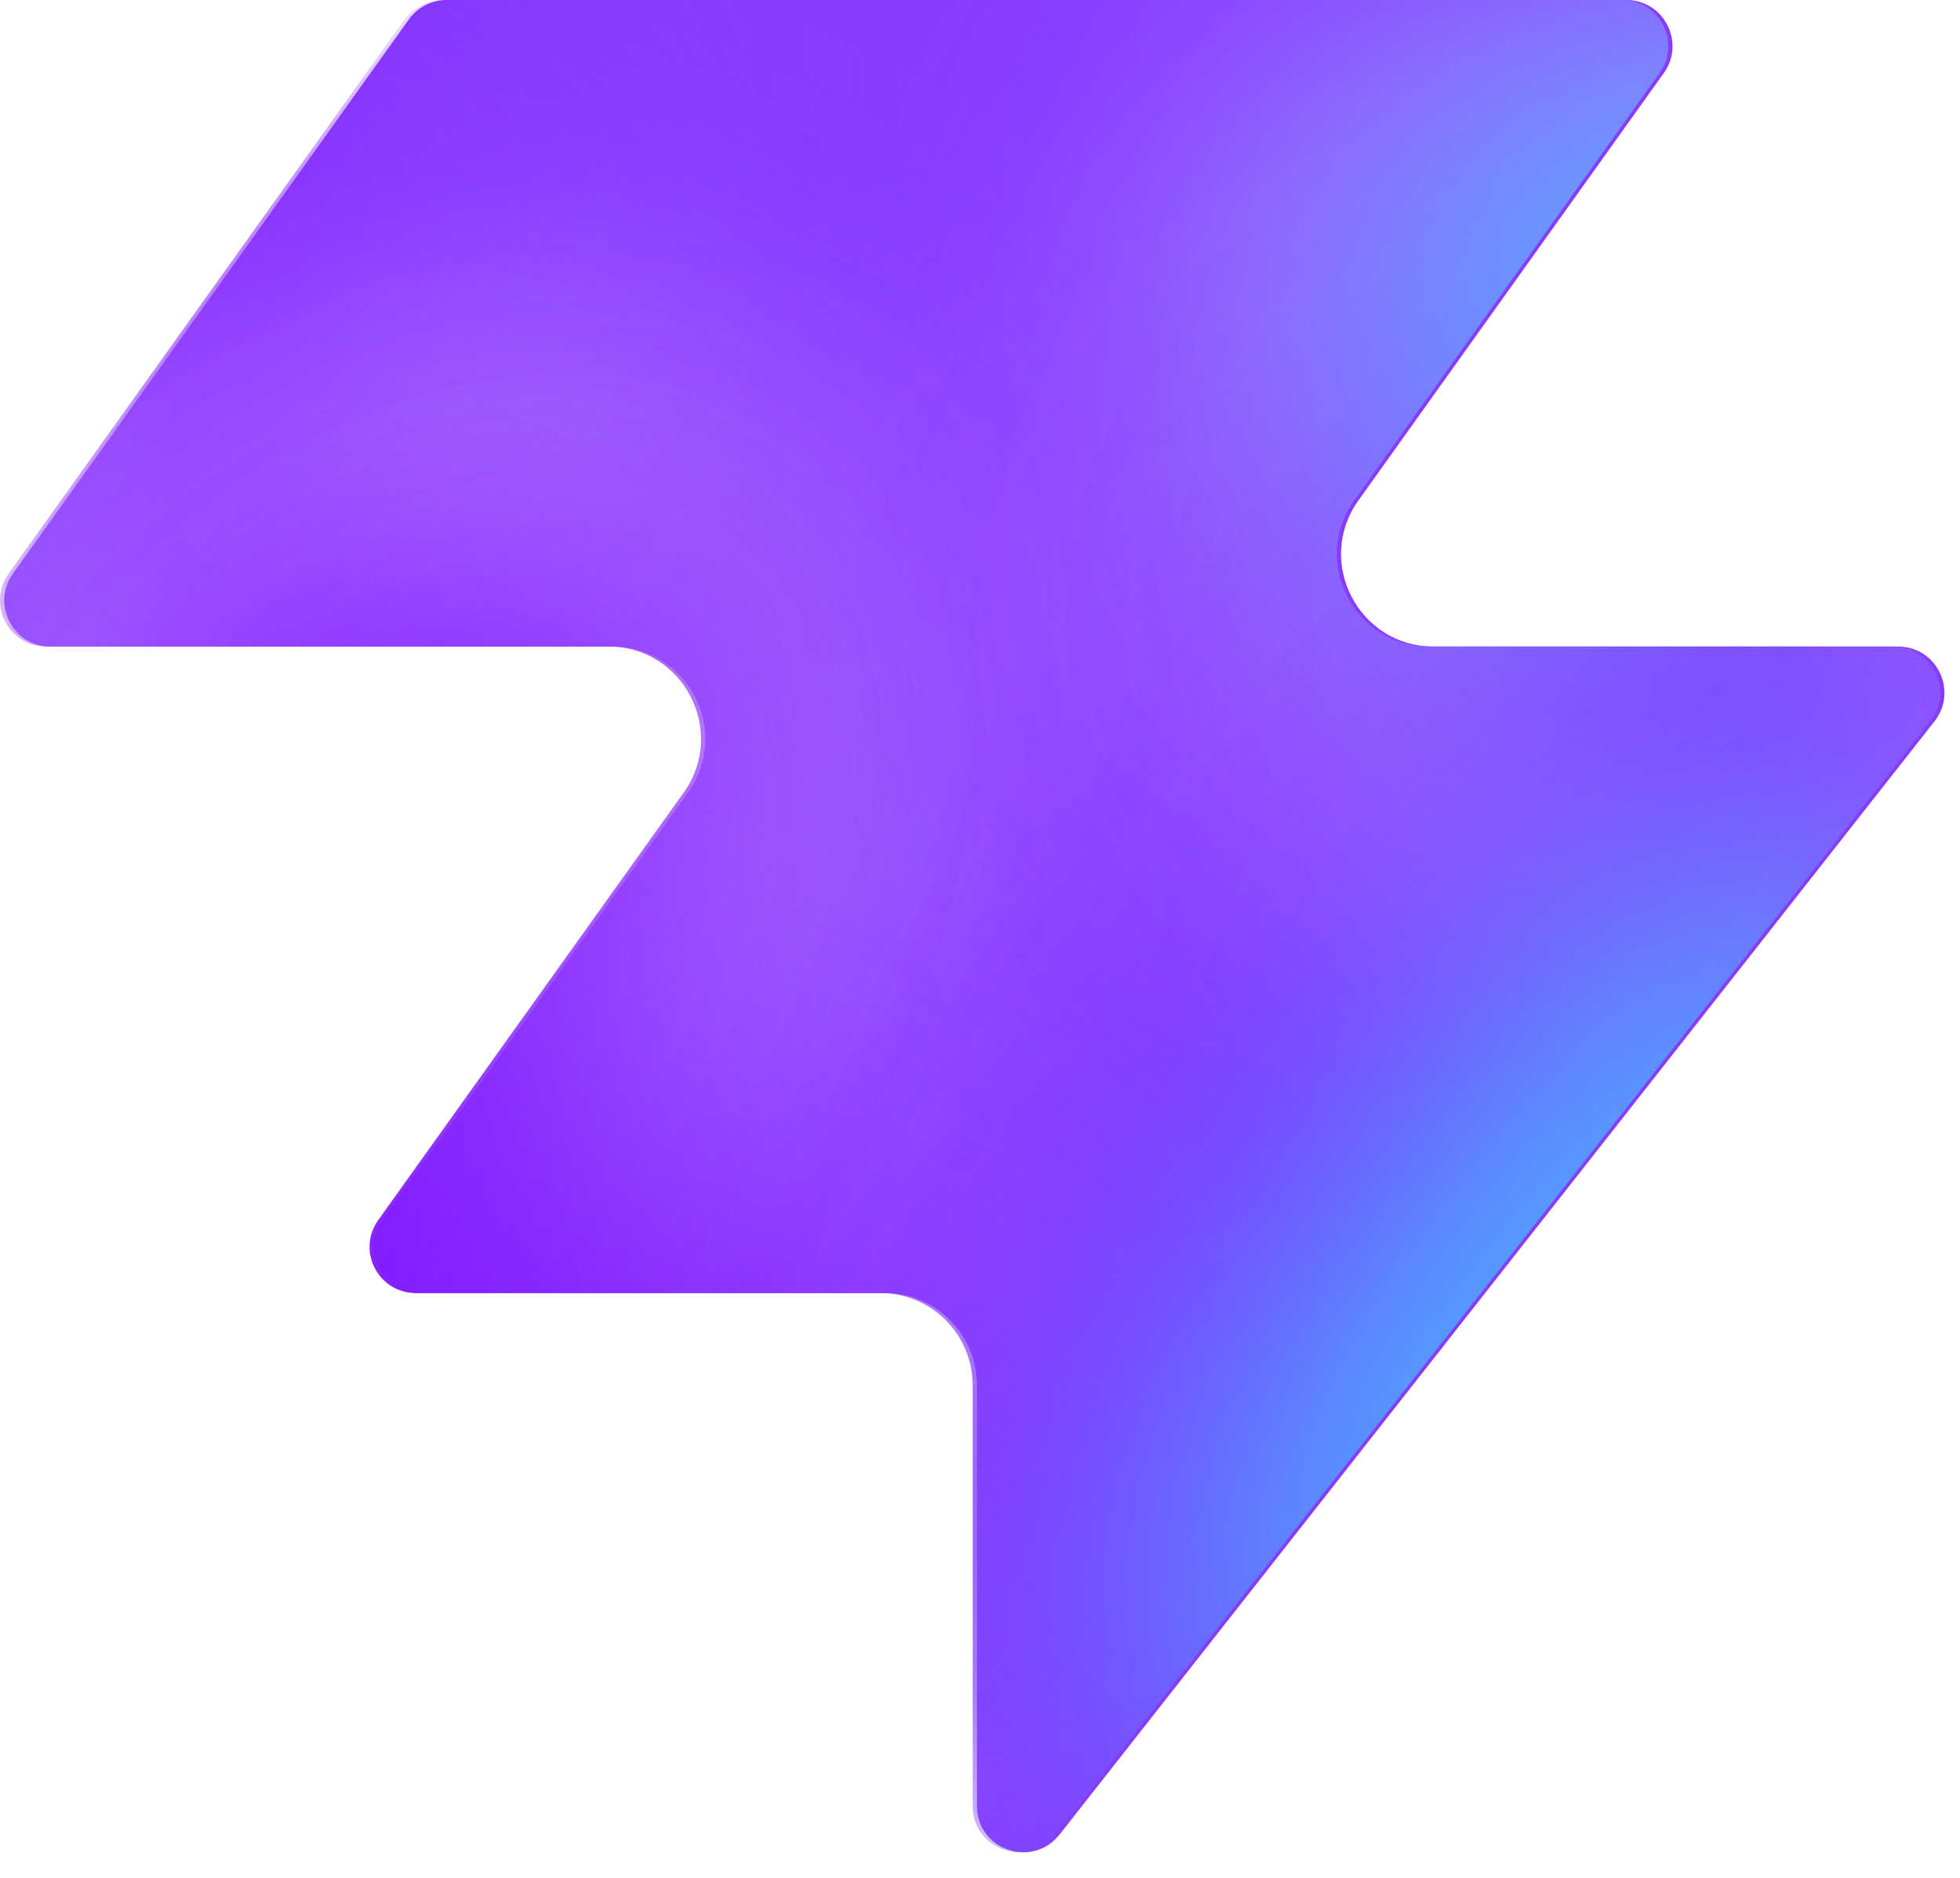
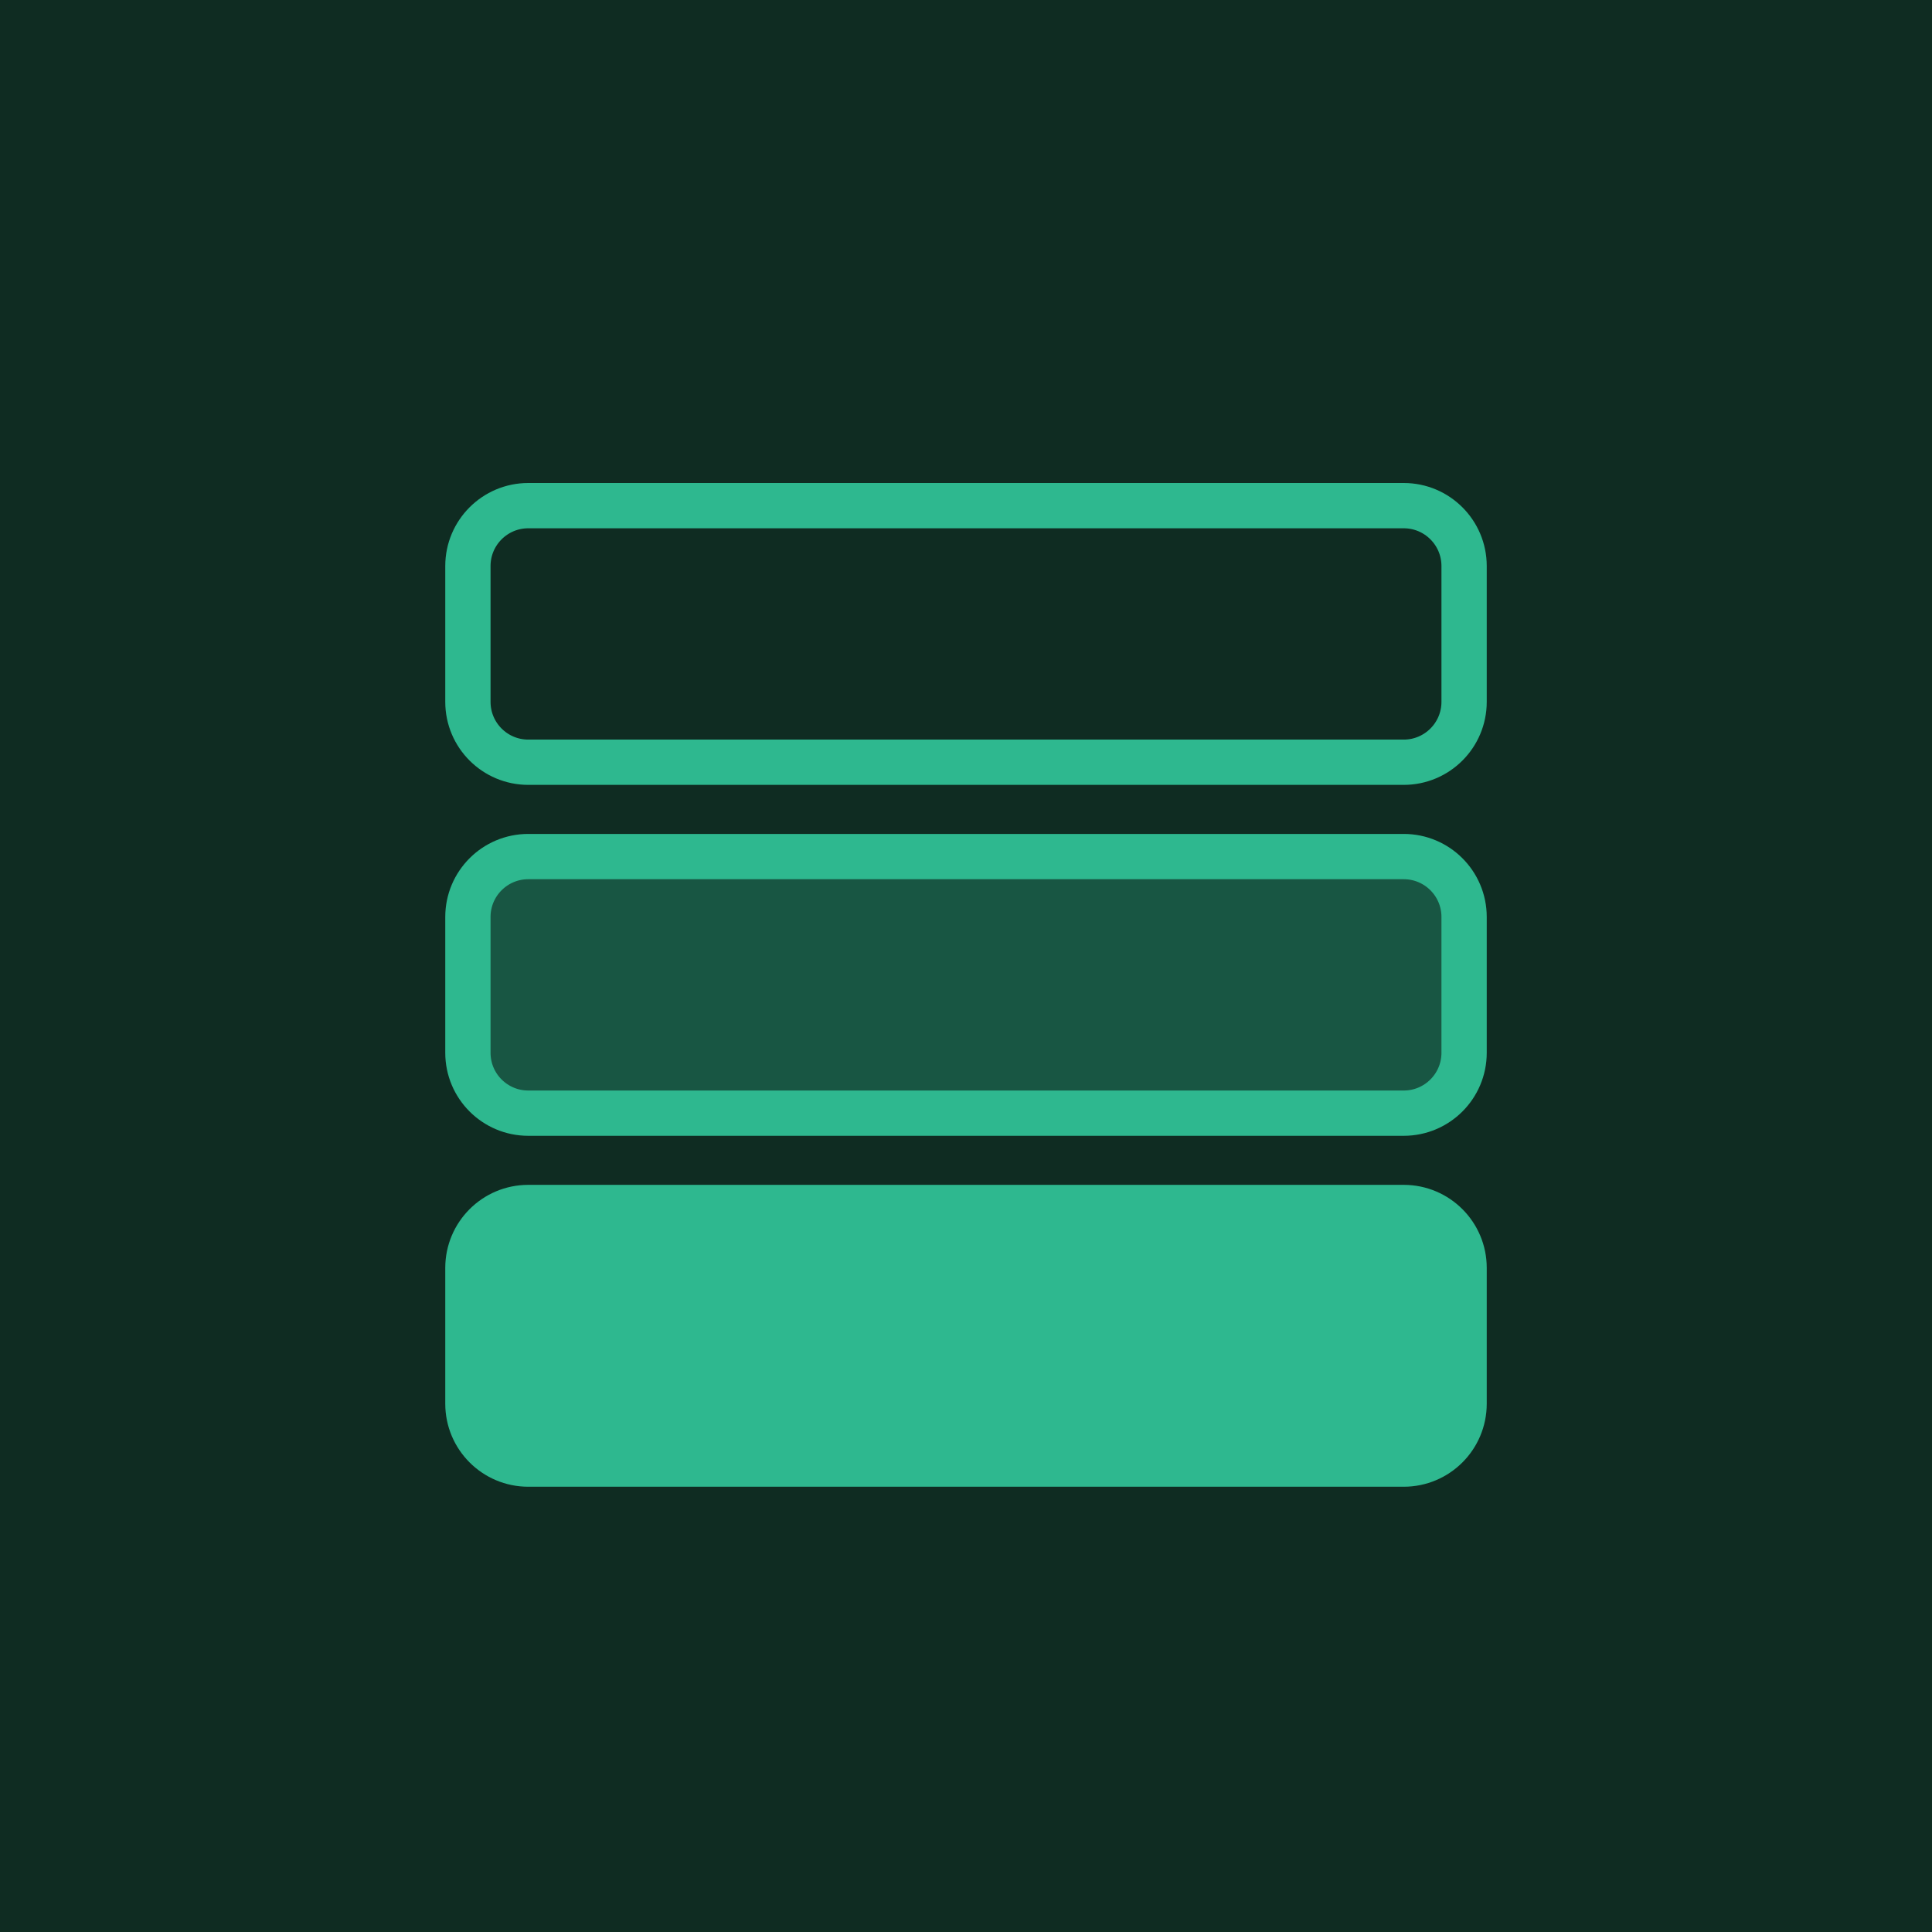
- <svg xmlns="http://www.w3.org/2000/svg" width="48" height="46" fill="none" viewBox="0 0 48 46">
-   <path fill="#863bff" d="M25.946 44.938c-.664.845-2.021.375-2.021-.698V33.937a2.26 2.26 0 0 0-2.262-2.262H10.287c-.92 0-1.456-1.04-.92-1.788l7.48-10.471c1.07-1.497 0-3.578-1.842-3.578H1.237c-.92 0-1.456-1.04-.92-1.788L10.013.474c.214-.297.556-.474.92-.474h28.894c.92 0 1.456 1.04.92 1.788l-7.48 10.471c-1.07 1.498 0 3.579 1.842 3.579h11.377c.943 0 1.473 1.088.89 1.83L25.947 44.94z" style="fill:#863bff;fill:color(display-p3 .525 .23 1);fill-opacity:1" />
-   <mask id="a" width="48" height="46" x="0" y="0" maskUnits="userSpaceOnUse" style="mask-type:alpha">
-     <path fill="#000" d="M25.842 44.938c-.664.844-2.021.375-2.021-.698V33.937a2.26 2.26 0 0 0-2.262-2.262H10.183c-.92 0-1.456-1.04-.92-1.788l7.48-10.471c1.07-1.498 0-3.579-1.842-3.579H1.133c-.92 0-1.456-1.04-.92-1.787L9.91.473c.214-.297.556-.474.92-.474h28.894c.92 0 1.456 1.04.92 1.788l-7.48 10.471c-1.07 1.498 0 3.578 1.842 3.578h11.377c.943 0 1.473 1.088.89 1.832L25.843 44.94z" style="fill:#000;fill-opacity:1" />
-   </mask>
-   <g mask="url(#a)">
-     <g filter="url(#b)">
-       <ellipse cx="5.508" cy="14.704" fill="#ede6ff" rx="5.508" ry="14.704" style="fill:#ede6ff;fill:color(display-p3 .927 .903 1);fill-opacity:1" transform="matrix(.00324 1 1 -.00324 -4.47 31.516)" />
-     </g>
-     <g filter="url(#c)">
-       <ellipse cx="10.399" cy="29.851" fill="#ede6ff" rx="10.399" ry="29.851" style="fill:#ede6ff;fill:color(display-p3 .927 .903 1);fill-opacity:1" transform="matrix(.00324 1 1 -.00324 -39.328 7.883)" />
-     </g>
-     <g filter="url(#d)">
-       <ellipse cx="5.508" cy="30.487" fill="#7e14ff" rx="5.508" ry="30.487" style="fill:#7e14ff;fill:color(display-p3 .492 .077 1);fill-opacity:1" transform="rotate(89.814 -25.913 -14.639)scale(1 -1)" />
-     </g>
-     <g filter="url(#e)">
-       <ellipse cx="5.508" cy="30.599" fill="#7e14ff" rx="5.508" ry="30.599" style="fill:#7e14ff;fill:color(display-p3 .492 .077 1);fill-opacity:1" transform="rotate(89.814 -32.644 -3.334)scale(1 -1)" />
-     </g>
-     <g filter="url(#f)">
-       <ellipse cx="5.508" cy="30.599" fill="#7e14ff" rx="5.508" ry="30.599" style="fill:#7e14ff;fill:color(display-p3 .492 .077 1);fill-opacity:1" transform="matrix(.00324 1 1 -.00324 -34.34 30.47)" />
-     </g>
-     <g filter="url(#g)">
-       <ellipse cx="14.072" cy="22.078" fill="#ede6ff" rx="14.072" ry="22.078" style="fill:#ede6ff;fill:color(display-p3 .927 .903 1);fill-opacity:1" transform="rotate(93.35 24.506 48.493)scale(-1 1)" />
-     </g>
-     <g filter="url(#h)">
-       <ellipse cx="3.47" cy="21.501" fill="#7e14ff" rx="3.47" ry="21.501" style="fill:#7e14ff;fill:color(display-p3 .492 .077 1);fill-opacity:1" transform="rotate(89.009 28.708 47.59)scale(-1 1)" />
-     </g>
-     <g filter="url(#i)">
-       <ellipse cx="3.47" cy="21.501" fill="#7e14ff" rx="3.47" ry="21.501" style="fill:#7e14ff;fill:color(display-p3 .492 .077 1);fill-opacity:1" transform="rotate(89.009 28.708 47.59)scale(-1 1)" />
-     </g>
-     <g filter="url(#j)">
-       <ellipse cx=".387" cy="8.972" fill="#7e14ff" rx="4.407" ry="29.108" style="fill:#7e14ff;fill:color(display-p3 .492 .077 1);fill-opacity:1" transform="rotate(39.51 .387 8.972)" />
-     </g>
-     <g filter="url(#k)">
-       <ellipse cx="47.523" cy="-6.092" fill="#7e14ff" rx="4.407" ry="29.108" style="fill:#7e14ff;fill:color(display-p3 .492 .077 1);fill-opacity:1" transform="rotate(37.892 47.523 -6.092)" />
-     </g>
-     <g filter="url(#l)">
-       <ellipse cx="41.412" cy="6.333" fill="#47bfff" rx="5.971" ry="9.665" style="fill:#47bfff;fill:color(display-p3 .28 .748 1);fill-opacity:1" transform="rotate(37.892 41.412 6.333)" />
-     </g>
-     <g filter="url(#m)">
-       <ellipse cx="-1.879" cy="38.332" fill="#7e14ff" rx="4.407" ry="29.108" style="fill:#7e14ff;fill:color(display-p3 .492 .077 1);fill-opacity:1" transform="rotate(37.892 -1.88 38.332)" />
-     </g>
-     <g filter="url(#n)">
-       <ellipse cx="-1.879" cy="38.332" fill="#7e14ff" rx="4.407" ry="29.108" style="fill:#7e14ff;fill:color(display-p3 .492 .077 1);fill-opacity:1" transform="rotate(37.892 -1.88 38.332)" />
-     </g>
-     <g filter="url(#o)">
-       <ellipse cx="35.651" cy="29.907" fill="#7e14ff" rx="4.407" ry="29.108" style="fill:#7e14ff;fill:color(display-p3 .492 .077 1);fill-opacity:1" transform="rotate(37.892 35.651 29.907)" />
-     </g>
-     <g filter="url(#p)">
-       <ellipse cx="38.418" cy="32.4" fill="#47bfff" rx="5.971" ry="15.297" style="fill:#47bfff;fill:color(display-p3 .28 .748 1);fill-opacity:1" transform="rotate(37.892 38.418 32.4)" />
-     </g>
+ <svg xmlns="http://www.w3.org/2000/svg" width="1024" height="1024" viewBox="0 0 1024 1024">
+   <rect width="1024" height="1024" fill="#0F2C22" />
+   <g stroke="#2EB88F" stroke-width="24">
+     <rect x="248" y="268" width="528" height="136" rx="32" fill="none" />
+     <rect x="248" y="454" width="528" height="136" rx="32" fill="#2EB88F" fill-opacity="0.30" />
+     <rect x="248" y="640" width="528" height="136" rx="32" fill="#2EB88F" />
  </g>
-   <defs>
-     <filter id="b" width="60.045" height="41.654" x="-19.77" y="16.149" color-interpolation-filters="sRGB" filterUnits="userSpaceOnUse">
-       <feFlood flood-opacity="0" result="BackgroundImageFix" />
-       <feBlend in="SourceGraphic" in2="BackgroundImageFix" result="shape" />
-       <feGaussianBlur result="effect1_foregroundBlur_2002_17158" stdDeviation="7.659" />
-     </filter>
-     <filter id="c" width="90.34" height="51.437" x="-54.613" y="-7.533" color-interpolation-filters="sRGB" filterUnits="userSpaceOnUse">
-       <feFlood flood-opacity="0" result="BackgroundImageFix" />
-       <feBlend in="SourceGraphic" in2="BackgroundImageFix" result="shape" />
-       <feGaussianBlur result="effect1_foregroundBlur_2002_17158" stdDeviation="7.659" />
-     </filter>
-     <filter id="d" width="79.355" height="29.4" x="-49.64" y="2.03" color-interpolation-filters="sRGB" filterUnits="userSpaceOnUse">
-       <feFlood flood-opacity="0" result="BackgroundImageFix" />
-       <feBlend in="SourceGraphic" in2="BackgroundImageFix" result="shape" />
-       <feGaussianBlur result="effect1_foregroundBlur_2002_17158" stdDeviation="4.596" />
-     </filter>
-     <filter id="e" width="79.579" height="29.4" x="-45.045" y="20.029" color-interpolation-filters="sRGB" filterUnits="userSpaceOnUse">
-       <feFlood flood-opacity="0" result="BackgroundImageFix" />
-       <feBlend in="SourceGraphic" in2="BackgroundImageFix" result="shape" />
-       <feGaussianBlur result="effect1_foregroundBlur_2002_17158" stdDeviation="4.596" />
-     </filter>
-     <filter id="f" width="79.579" height="29.4" x="-43.513" y="21.178" color-interpolation-filters="sRGB" filterUnits="userSpaceOnUse">
-       <feFlood flood-opacity="0" result="BackgroundImageFix" />
-       <feBlend in="SourceGraphic" in2="BackgroundImageFix" result="shape" />
-       <feGaussianBlur result="effect1_foregroundBlur_2002_17158" stdDeviation="4.596" />
-     </filter>
-     <filter id="g" width="74.749" height="58.852" x="15.756" y="-17.901" color-interpolation-filters="sRGB" filterUnits="userSpaceOnUse">
-       <feFlood flood-opacity="0" result="BackgroundImageFix" />
-       <feBlend in="SourceGraphic" in2="BackgroundImageFix" result="shape" />
-       <feGaussianBlur result="effect1_foregroundBlur_2002_17158" stdDeviation="7.659" />
-     </filter>
-     <filter id="h" width="61.377" height="25.362" x="23.548" y="2.284" color-interpolation-filters="sRGB" filterUnits="userSpaceOnUse">
-       <feFlood flood-opacity="0" result="BackgroundImageFix" />
-       <feBlend in="SourceGraphic" in2="BackgroundImageFix" result="shape" />
-       <feGaussianBlur result="effect1_foregroundBlur_2002_17158" stdDeviation="4.596" />
-     </filter>
-     <filter id="i" width="61.377" height="25.362" x="23.548" y="2.284" color-interpolation-filters="sRGB" filterUnits="userSpaceOnUse">
-       <feFlood flood-opacity="0" result="BackgroundImageFix" />
-       <feBlend in="SourceGraphic" in2="BackgroundImageFix" result="shape" />
-       <feGaussianBlur result="effect1_foregroundBlur_2002_17158" stdDeviation="4.596" />
-     </filter>
-     <filter id="j" width="56.045" height="63.649" x="-27.636" y="-22.853" color-interpolation-filters="sRGB" filterUnits="userSpaceOnUse">
-       <feFlood flood-opacity="0" result="BackgroundImageFix" />
-       <feBlend in="SourceGraphic" in2="BackgroundImageFix" result="shape" />
-       <feGaussianBlur result="effect1_foregroundBlur_2002_17158" stdDeviation="4.596" />
-     </filter>
-     <filter id="k" width="54.814" height="64.646" x="20.116" y="-38.415" color-interpolation-filters="sRGB" filterUnits="userSpaceOnUse">
-       <feFlood flood-opacity="0" result="BackgroundImageFix" />
-       <feBlend in="SourceGraphic" in2="BackgroundImageFix" result="shape" />
-       <feGaussianBlur result="effect1_foregroundBlur_2002_17158" stdDeviation="4.596" />
-     </filter>
-     <filter id="l" width="33.541" height="35.313" x="24.641" y="-11.323" color-interpolation-filters="sRGB" filterUnits="userSpaceOnUse">
-       <feFlood flood-opacity="0" result="BackgroundImageFix" />
-       <feBlend in="SourceGraphic" in2="BackgroundImageFix" result="shape" />
-       <feGaussianBlur result="effect1_foregroundBlur_2002_17158" stdDeviation="4.596" />
-     </filter>
-     <filter id="m" width="54.814" height="64.646" x="-29.286" y="6.009" color-interpolation-filters="sRGB" filterUnits="userSpaceOnUse">
-       <feFlood flood-opacity="0" result="BackgroundImageFix" />
-       <feBlend in="SourceGraphic" in2="BackgroundImageFix" result="shape" />
-       <feGaussianBlur result="effect1_foregroundBlur_2002_17158" stdDeviation="4.596" />
-     </filter>
-     <filter id="n" width="54.814" height="64.646" x="-29.286" y="6.009" color-interpolation-filters="sRGB" filterUnits="userSpaceOnUse">
-       <feFlood flood-opacity="0" result="BackgroundImageFix" />
-       <feBlend in="SourceGraphic" in2="BackgroundImageFix" result="shape" />
-       <feGaussianBlur result="effect1_foregroundBlur_2002_17158" stdDeviation="4.596" />
-     </filter>
-     <filter id="o" width="54.814" height="64.646" x="8.244" y="-2.416" color-interpolation-filters="sRGB" filterUnits="userSpaceOnUse">
-       <feFlood flood-opacity="0" result="BackgroundImageFix" />
-       <feBlend in="SourceGraphic" in2="BackgroundImageFix" result="shape" />
-       <feGaussianBlur result="effect1_foregroundBlur_2002_17158" stdDeviation="4.596" />
-     </filter>
-     <filter id="p" width="39.409" height="43.623" x="18.713" y="10.588" color-interpolation-filters="sRGB" filterUnits="userSpaceOnUse">
-       <feFlood flood-opacity="0" result="BackgroundImageFix" />
-       <feBlend in="SourceGraphic" in2="BackgroundImageFix" result="shape" />
-       <feGaussianBlur result="effect1_foregroundBlur_2002_17158" stdDeviation="4.596" />
-     </filter>
-   </defs>
</svg>
